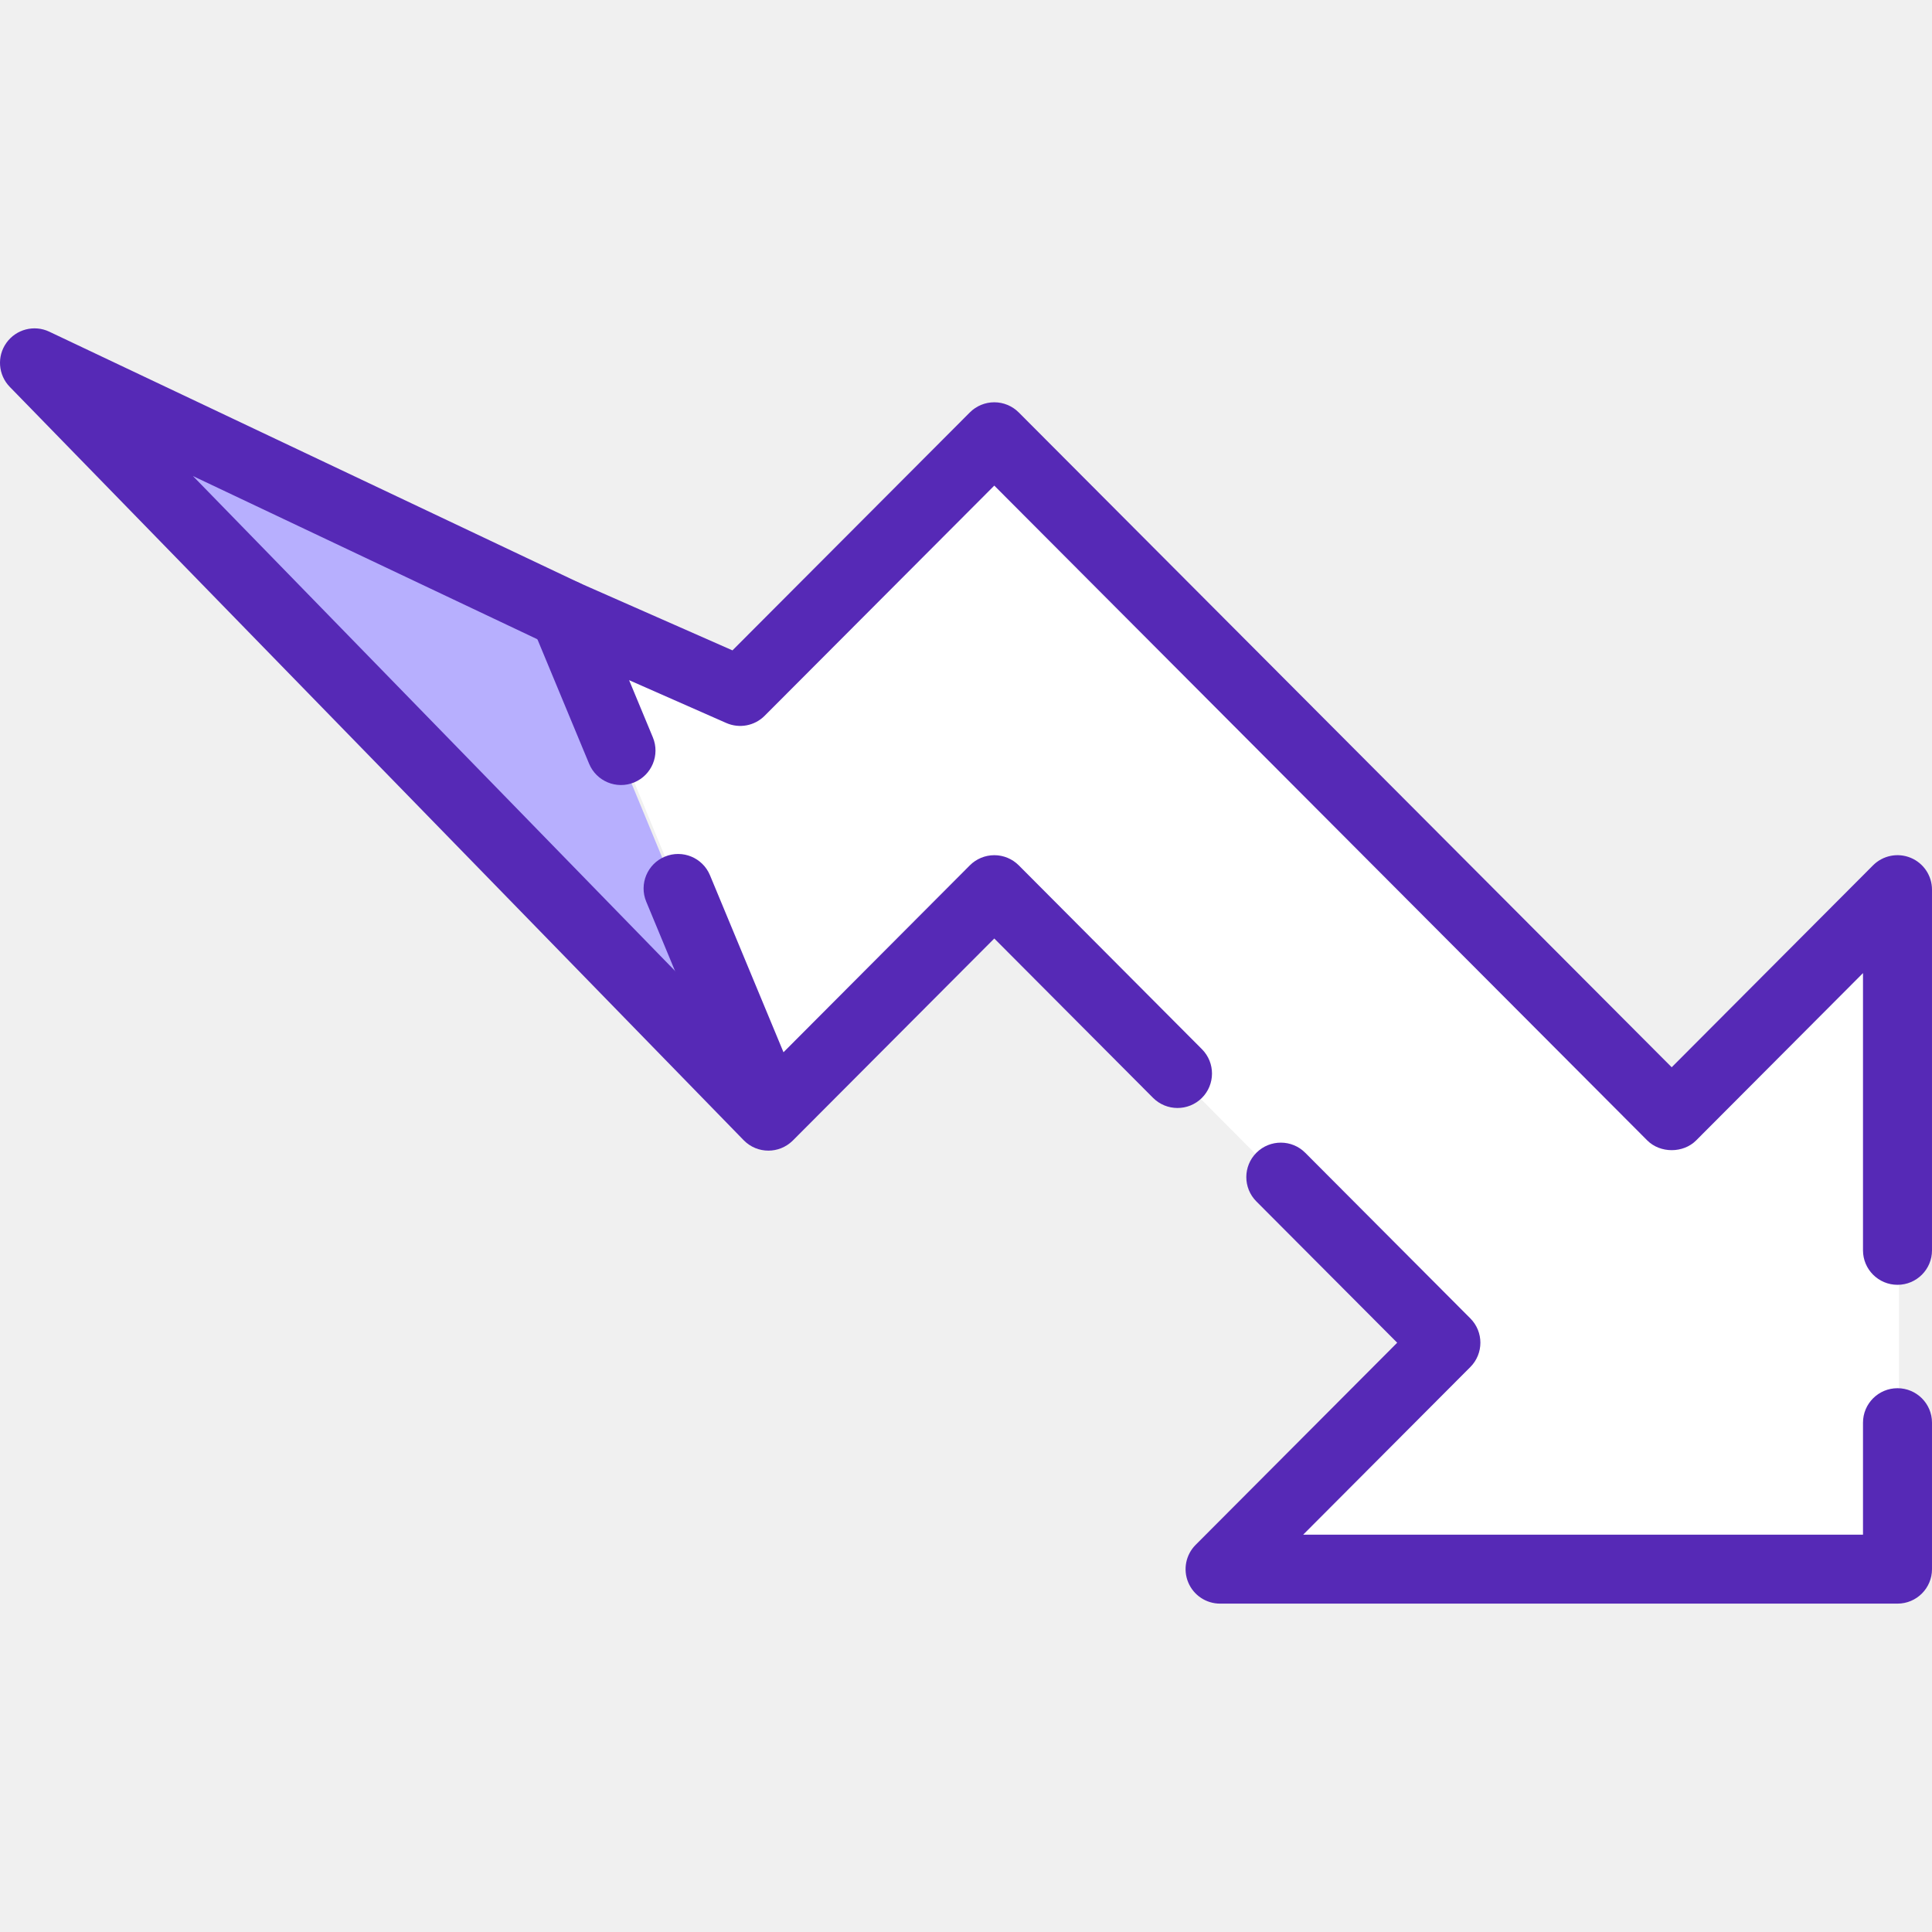
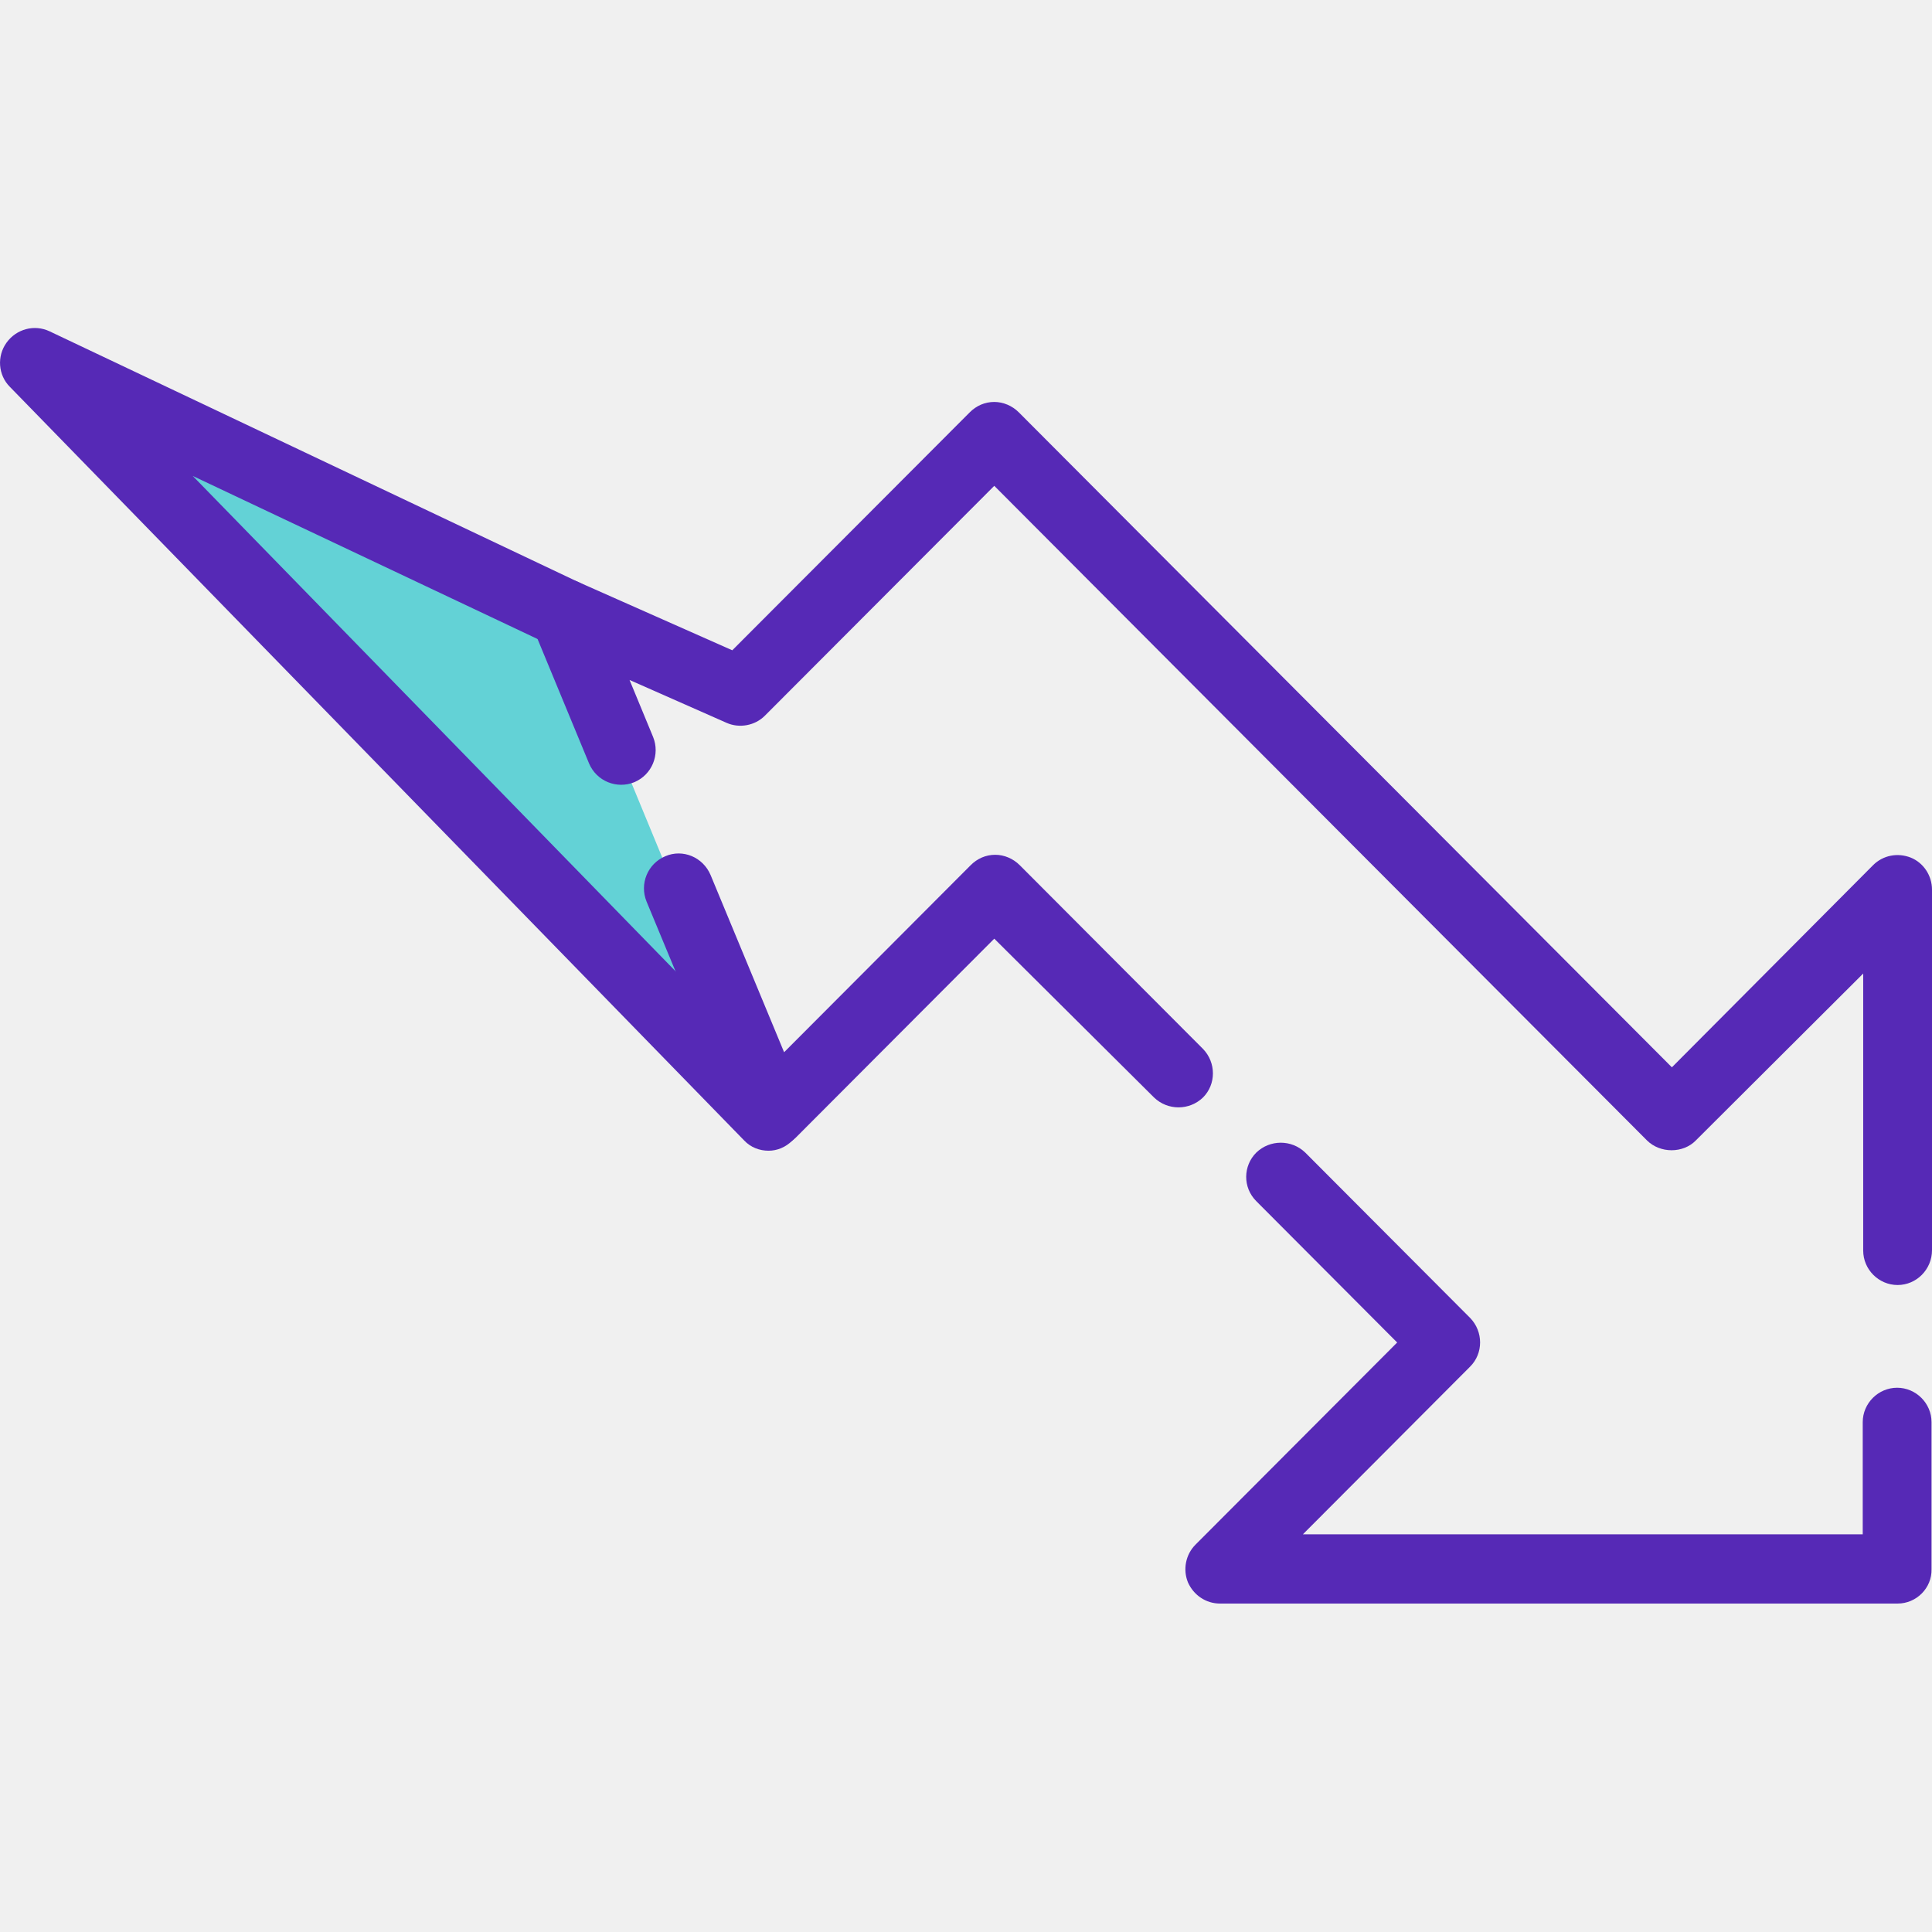
- <svg xmlns="http://www.w3.org/2000/svg" viewBox="0 0 410 410" version="1.1">
-   <defs />
-   <g id="Page-1" stroke="none" stroke-width="1" fill="none" fill-rule="evenodd">
-     <g id="Artboard" fill-rule="nonzero">
+ <svg xmlns="http://www.w3.org/2000/svg" version="1.1" id="Layer_1" x="0px" y="0px" viewBox="0 0 410 410" style="enable-background:new 0 0 410 410;" xml:space="preserve">
+   <style type="text/css">
+ 	.st0{fill:#63D2D6;}
+ 	.st1{display:none;fill:#FFFFFF;}
+ 	.st2{fill:#5629B6;}
+ </style>
+   <g id="Page-1">
+     <g id="Artboard">
      <g id="loss" transform="translate(0, 69)">
-         <polygon id="Shape" fill="#B7AFFE" points="162.376 168 7 8 119.169 61.321 163 167.374" />
-         <polygon id="Shape" fill="#FFFFFF" points="259.194 265 307.129 216.799 211.257 120.398 163.948 167.971 120 61.708 157.332 78.222 211.257 24 355.065 168.598 403 120.398 403 265" />
-         <g id="Group" fill="#5629B6">
-           <path d="M163.066,175.182 C161.159,175.182 159.255,174.444 157.82,172.97 L2.075,13.102 C-0.396,10.563 -0.697,6.625 1.369,3.743 C3.43,0.865 7.262,-0.13 10.458,1.388 L122.893,54.666 C126.547,56.399 128.103,60.758 126.371,64.408 C124.636,68.058 120.273,69.619 116.619,67.882 L40.949,32.028 L168.312,162.767 C171.135,165.66 171.068,170.294 168.173,173.11 C166.748,174.491 164.907,175.182 163.066,175.182 Z" id="Shape" />
-           <path d="M163.707,174.546 C163.234,174.546 162.759,174.498 162.286,174.406 C159.885,173.931 157.879,172.293 156.945,170.036 L137.141,122.347 C135.592,118.614 137.364,114.338 141.098,112.787 C144.844,111.237 149.115,113.01 150.668,116.741 L166.269,154.303 L205.82,114.634 C207.193,113.259 209.06,112.484 211.007,112.484 L211.007,112.484 C212.955,112.484 214.822,113.259 216.198,114.638 L255.075,153.66 C257.924,156.523 257.912,161.157 255.05,164.006 C252.18,166.852 247.549,166.837 244.693,163.981 L211.003,130.163 L168.894,172.392 C167.507,173.786 165.636,174.546 163.707,174.546 Z" id="Shape" />
-           <path d="M402.678,271.314 L258.921,271.314 C255.96,271.314 253.295,269.537 252.16,266.809 C251.022,264.077 251.644,260.935 253.735,258.84 L296.507,215.946 L266.62,185.96 C263.769,183.1 263.776,178.466 266.642,175.618 C269.505,172.769 274.146,172.776 276.994,175.639 L312.028,210.784 C314.872,213.637 314.872,218.252 312.028,221.105 L276.551,256.685 L395.356,256.685 L395.356,232.914 C395.356,228.876 398.636,225.599 402.678,225.599 C406.719,225.599 409.999,228.876 409.999,232.914 L409.999,264 C409.999,268.041 406.723,271.314 402.678,271.314 Z" id="Shape" />
-           <path d="M402.678,203.657 C398.636,203.657 395.356,200.38 395.356,196.342 L395.356,137.506 L359.946,173.014 C357.204,175.771 352.321,175.771 349.572,173.014 L211.003,34.053 L162.268,82.902 C160.134,85.045 156.898,85.648 154.126,84.43 L133.505,75.342 L138.546,87.477 C140.095,91.21 138.323,95.486 134.589,97.037 C130.848,98.584 126.572,96.814 125.02,93.083 L112.976,64.082 C111.83,61.322 112.478,58.139 114.62,56.051 C116.754,53.959 119.957,53.382 122.696,54.588 L155.44,69.019 L205.815,18.522 C207.192,17.146 209.058,16.371 211.003,16.371 C212.95,16.371 214.817,17.146 216.19,18.522 L354.759,157.49 L397.49,114.635 C399.584,112.536 402.739,111.907 405.474,113.037 C408.212,114.167 409.998,116.837 409.998,119.799 L409.998,196.343 C409.999,200.384 406.723,203.657 402.678,203.657 Z" id="Shape" />
+         <polygon id="Shape" class="st0" points="162.4,168 7,8 119.2,61.3 163,167.4    " />
+         <polygon class="st1" points="259.2,265 307.1,216.8 211.3,120.4 163.9,168 120,61.7 157.3,78.2 211.3,24 355.1,168.6 403,120.4      403,265    " />
+         <g id="Group">
+           <path class="st2" d="M163.1,175.2c-1.9,0-3.8-0.7-5.2-2.2L2.1,13.1c-2.5-2.5-2.8-6.5-0.7-9.4c2.1-2.9,5.9-3.9,9.1-2.4      l112.4,53.3c3.7,1.7,5.2,6.1,3.5,9.7c-1.7,3.6-6.1,5.2-9.8,3.5L40.9,32l127.4,130.7c2.8,2.9,2.8,7.5-0.1,10.3      C166.7,174.5,164.9,175.2,163.1,175.2z" />
+           <path class="st2" d="M163.7,174.5c-0.5,0-0.9,0-1.4-0.1c-2.4-0.5-4.4-2.1-5.3-4.4l-19.8-47.7c-1.5-3.7,0.2-8,4-9.6      c3.7-1.6,8,0.2,9.6,4l15.6,37.6l39.6-39.7c1.4-1.4,3.2-2.2,5.2-2.2l0,0c1.9,0,3.8,0.8,5.2,2.2l38.9,39c2.8,2.9,2.8,7.5,0,10.3      c-2.9,2.8-7.5,2.8-10.4,0L211,130.2l-42.1,42.2C167.5,173.8,165.6,174.5,163.7,174.5z" />
+           <path class="st2" d="M402.7,271.3H258.9c-3,0-5.6-1.8-6.8-4.5c-1.1-2.7-0.5-5.9,1.6-8l42.8-42.9l-29.9-30      c-2.9-2.9-2.8-7.5,0-10.3c2.9-2.8,7.5-2.8,10.4,0l35,35.1c2.8,2.9,2.8,7.5,0,10.3l-35.5,35.6h118.8v-23.8c0-4,3.3-7.3,7.3-7.3      c4,0,7.3,3.3,7.3,7.3V264C410,268,406.7,271.3,402.7,271.3z" />
+           <path class="st2" d="M402.7,203.7c-4,0-7.3-3.3-7.3-7.3v-58.8L359.9,173c-2.7,2.8-7.6,2.8-10.4,0L211,34.1l-48.7,48.8      c-2.1,2.1-5.4,2.7-8.1,1.5l-20.6-9.1l5,12.1c1.5,3.7-0.2,8-4,9.6c-3.7,1.5-8-0.2-9.6-4l-12-29c-1.1-2.8-0.5-5.9,1.6-8      c2.1-2.1,5.3-2.7,8.1-1.5L155.4,69l50.4-50.5c1.4-1.4,3.2-2.2,5.2-2.2c1.9,0,3.8,0.8,5.2,2.2l138.6,139l42.7-42.9      c2.1-2.1,5.2-2.7,8-1.6c2.7,1.1,4.5,3.8,4.5,6.8v76.5C410,200.4,406.7,203.7,402.7,203.7z" />
        </g>
      </g>
    </g>
  </g>
</svg>
